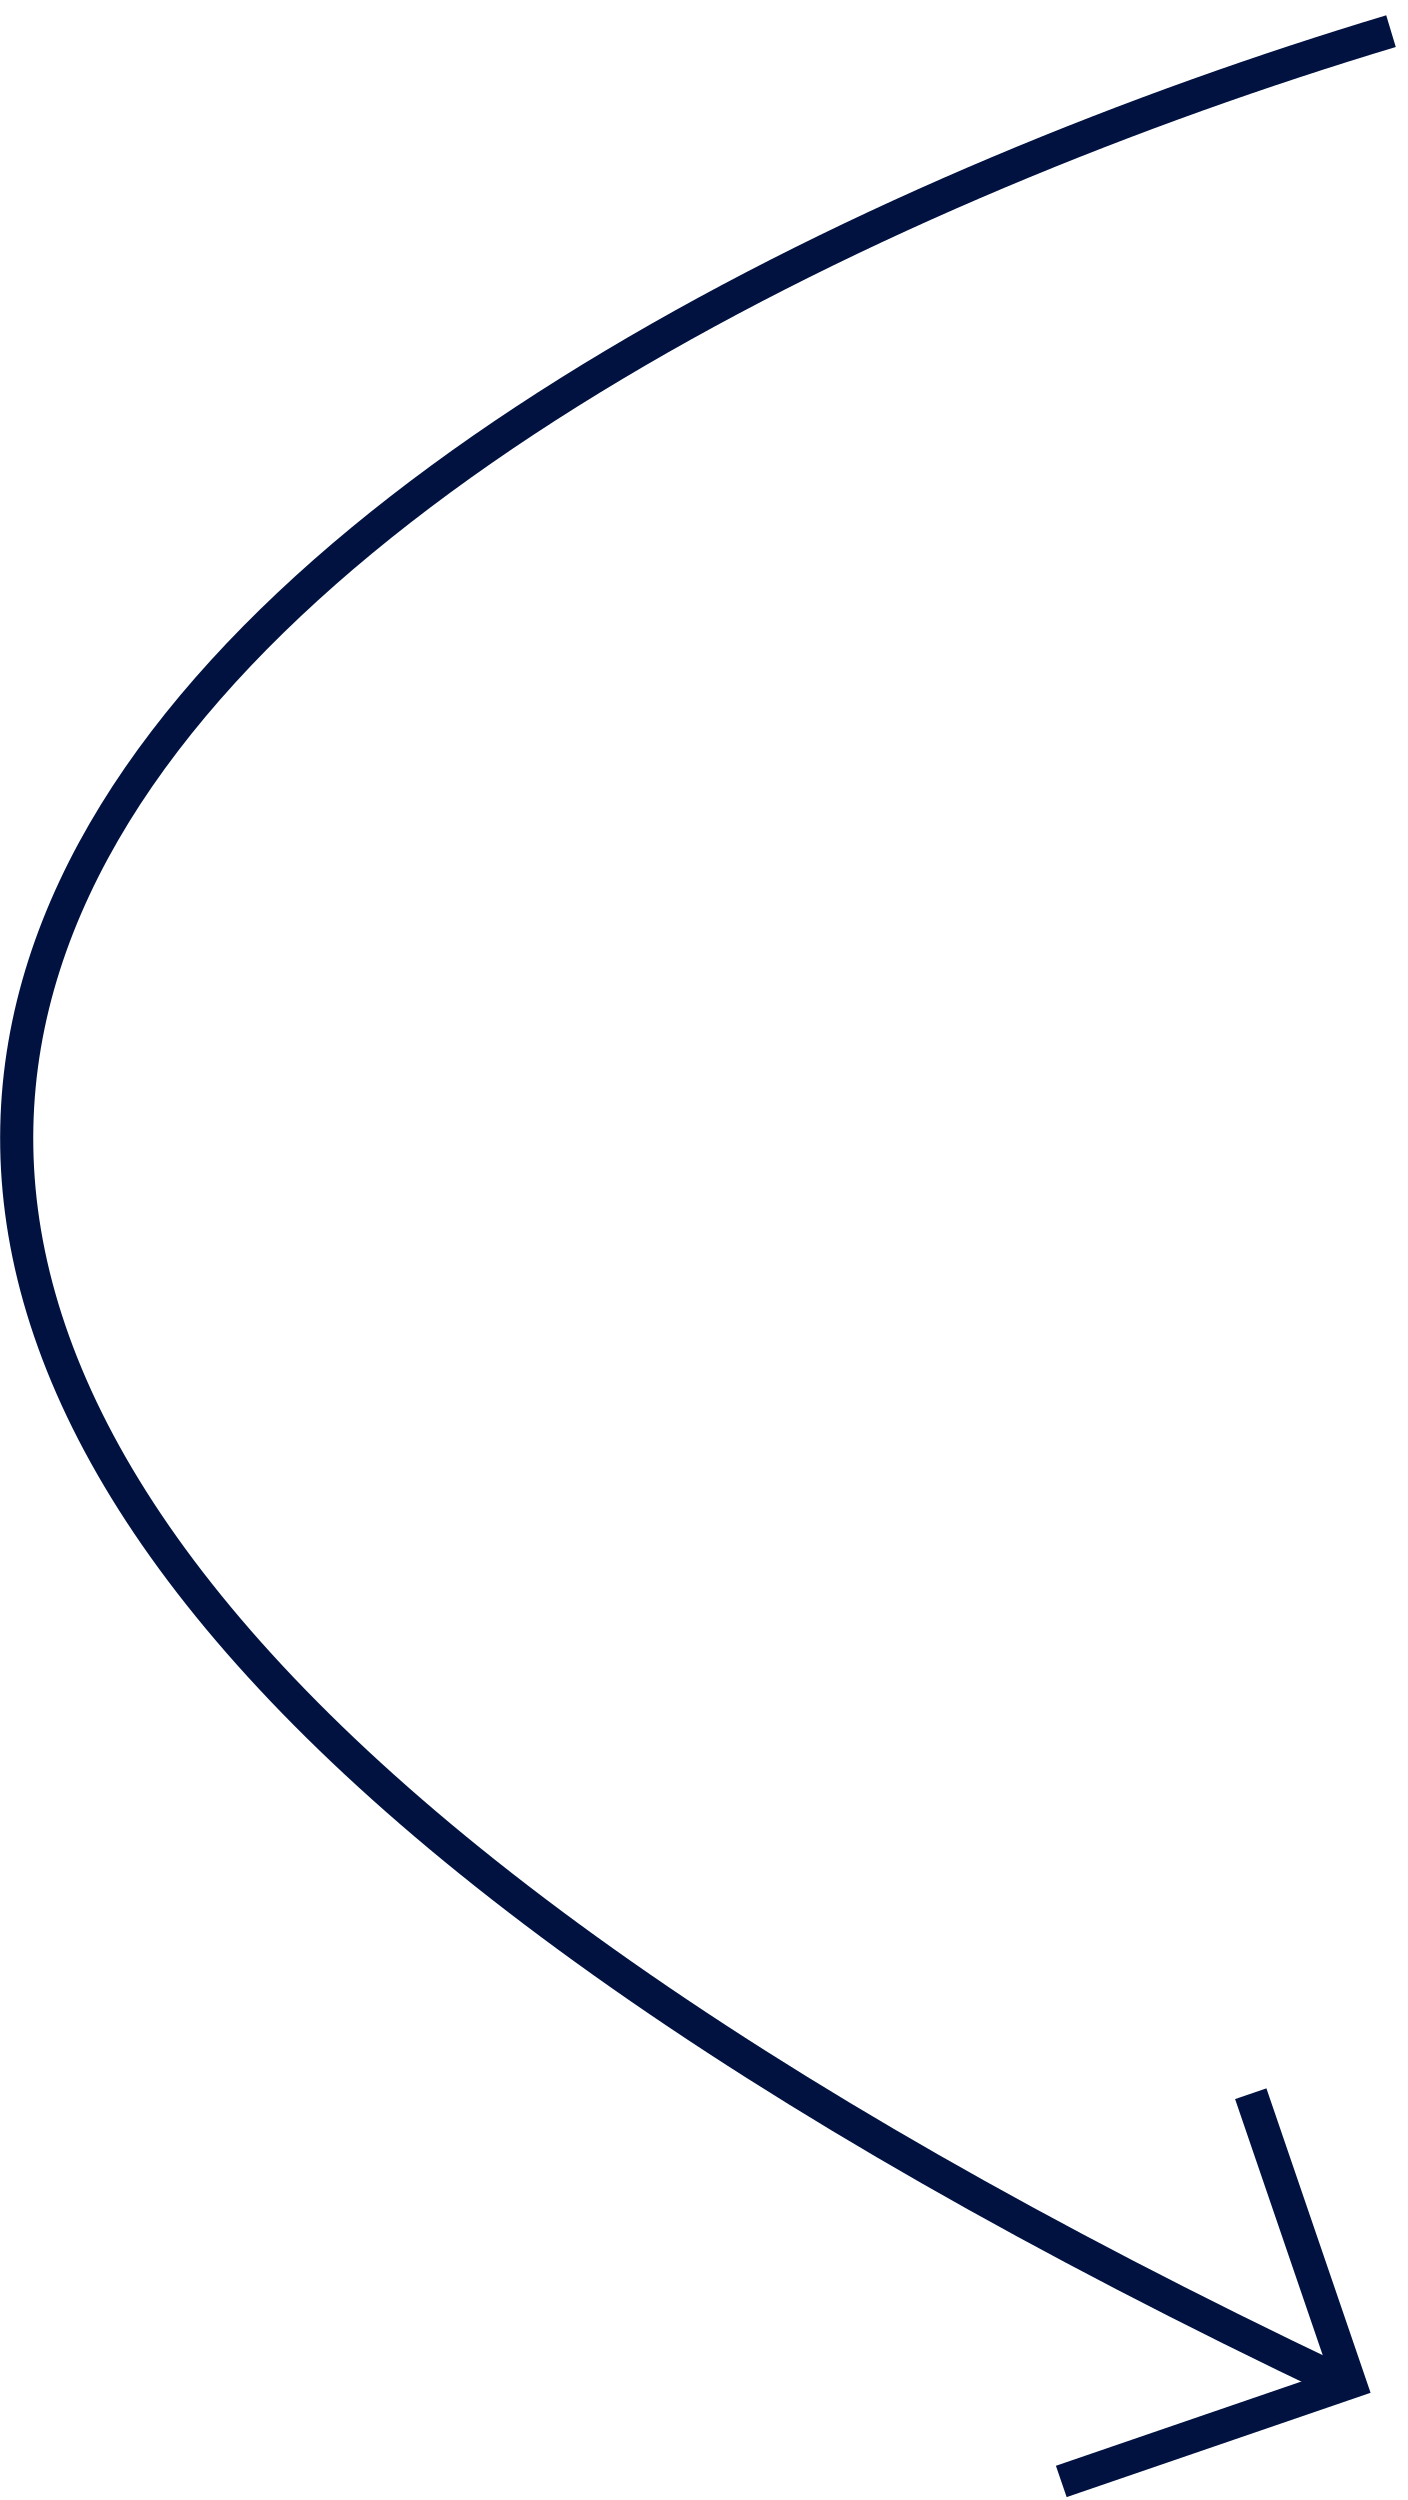
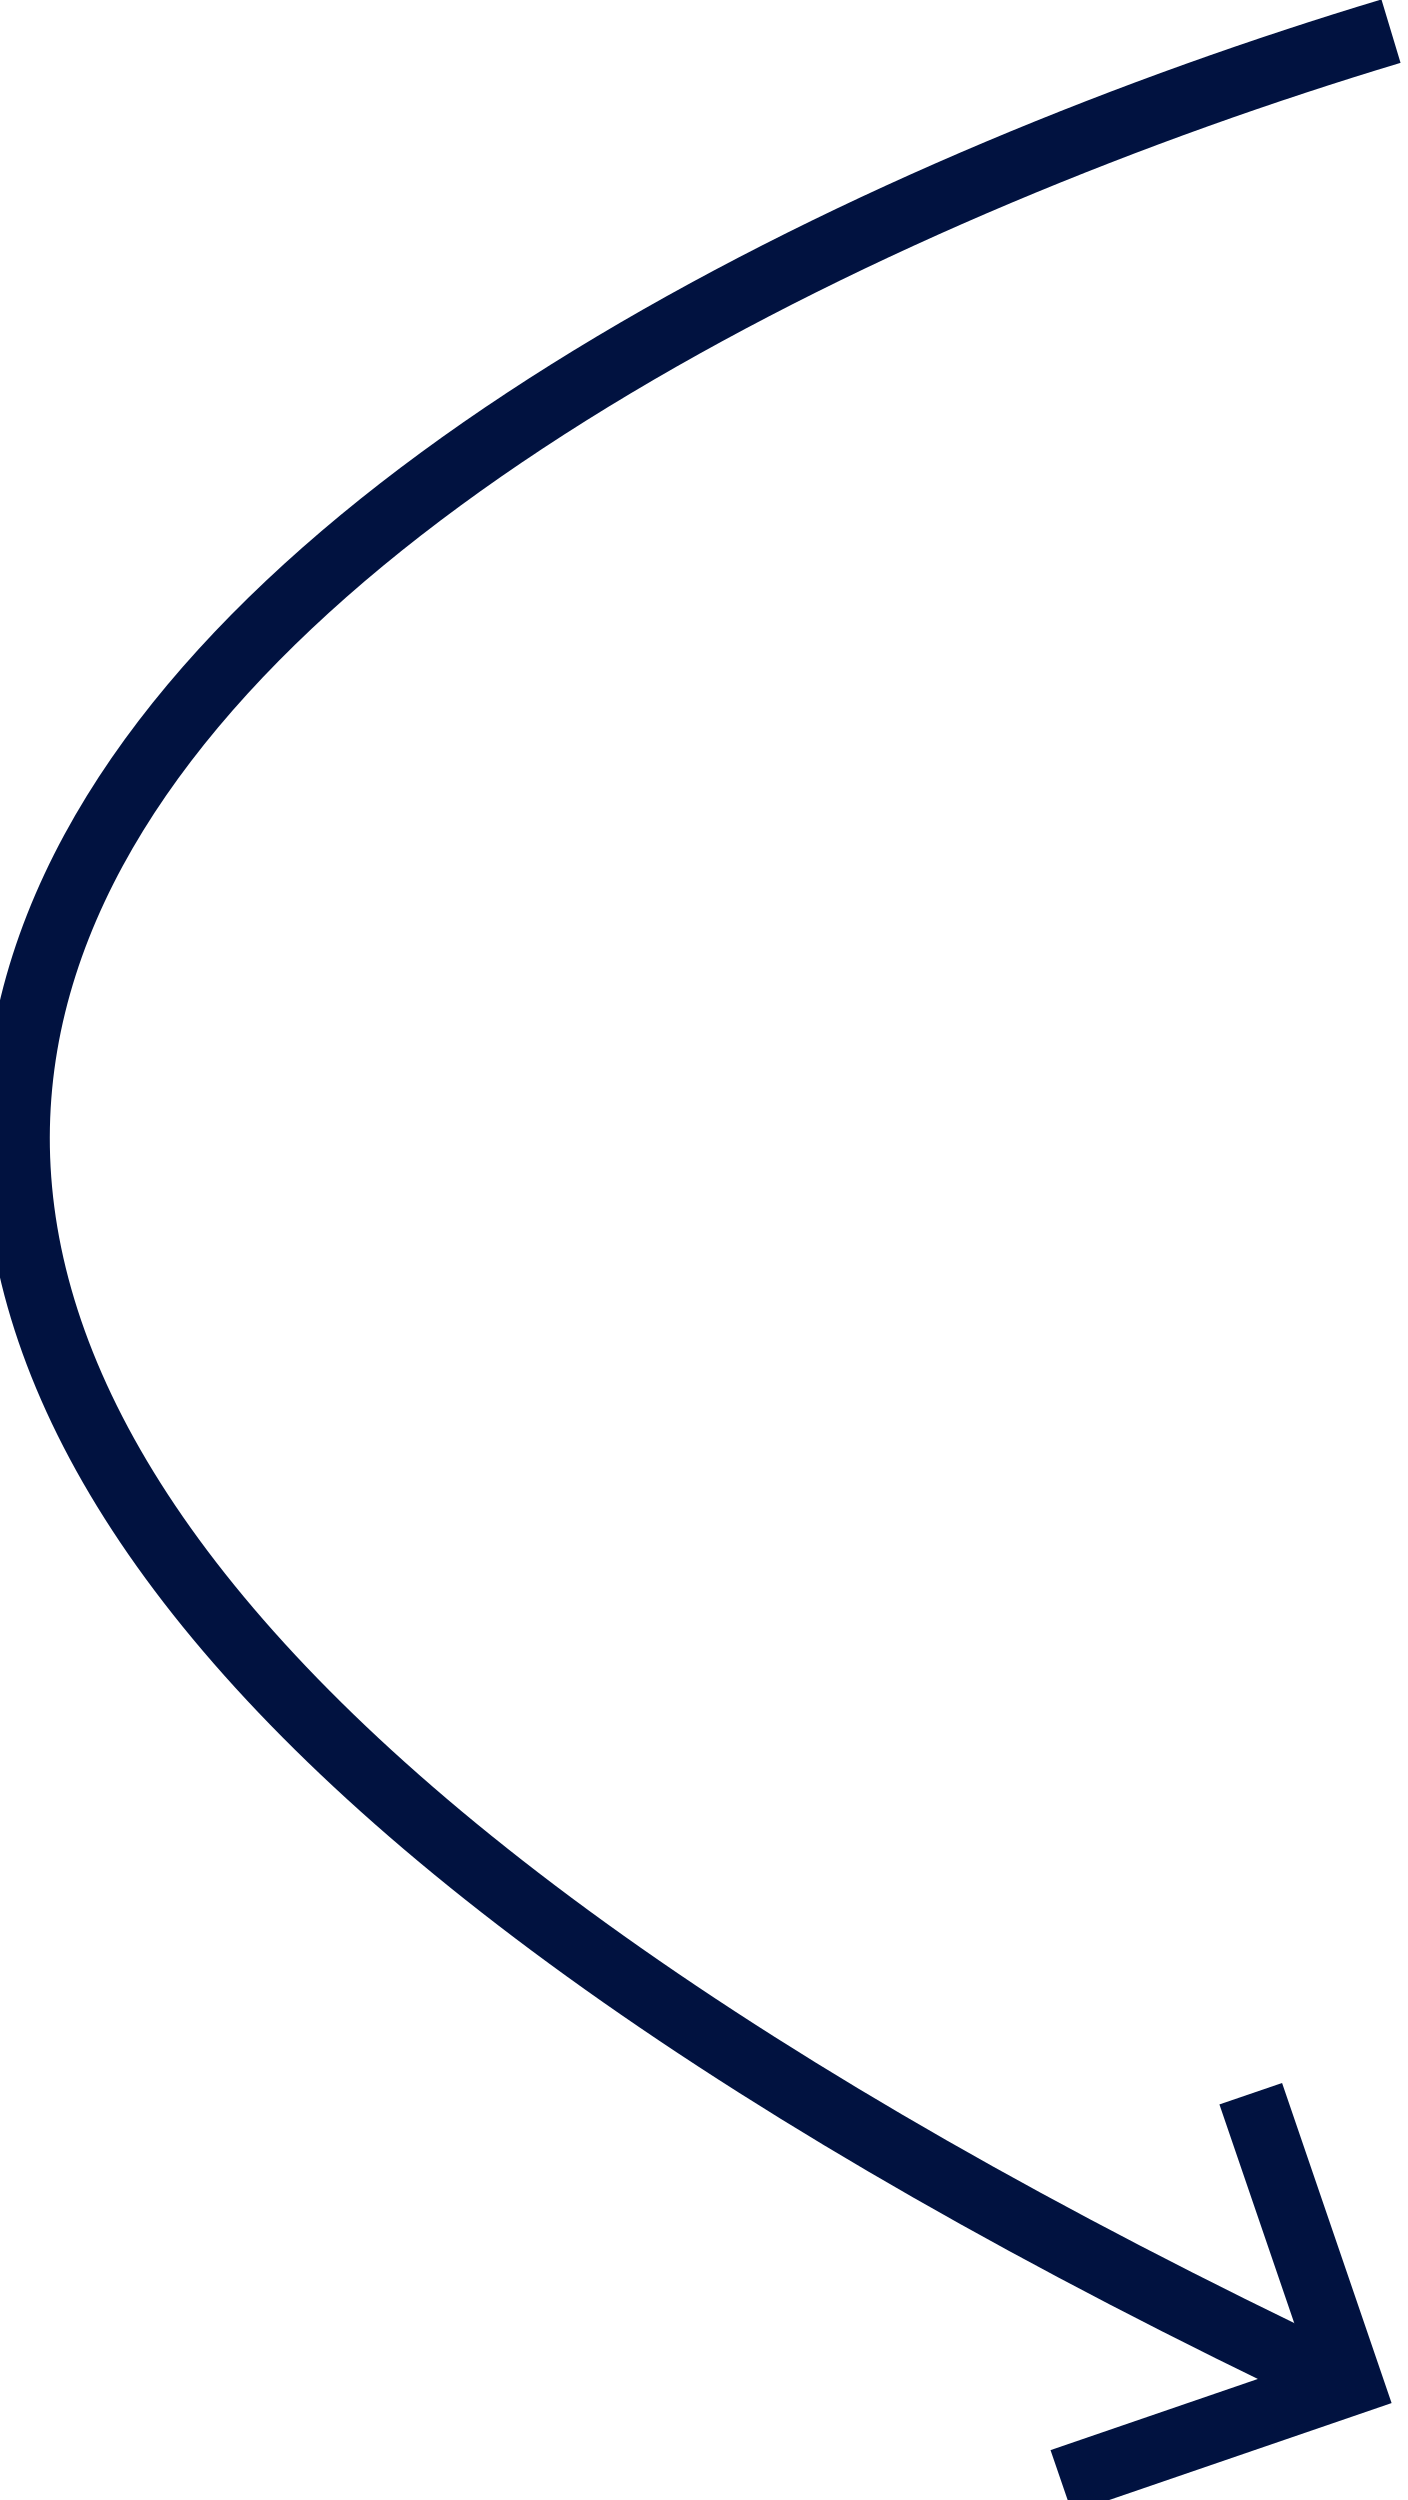
<svg xmlns="http://www.w3.org/2000/svg" width="85" height="151" viewBox="0 0 85 151" fill="none">
-   <path d="M84.016 1.881C22.824 20.312 -65.832 74.121 81.016 143.901" stroke="#011240" stroke-width="2" />
-   <path d="M75.545 126.46L81.513 143.902L64.101 149.879" stroke="#011240" stroke-width="2" />
+   <path d="M84.016 1.881C22.824 20.312 -65.832 74.121 81.016 143.901" stroke="#011240" stroke-width="4" />
+   <path d="M75.545 126.46L81.513 143.902L64.101 149.879" stroke="#011240" stroke-width="4" />
</svg>
